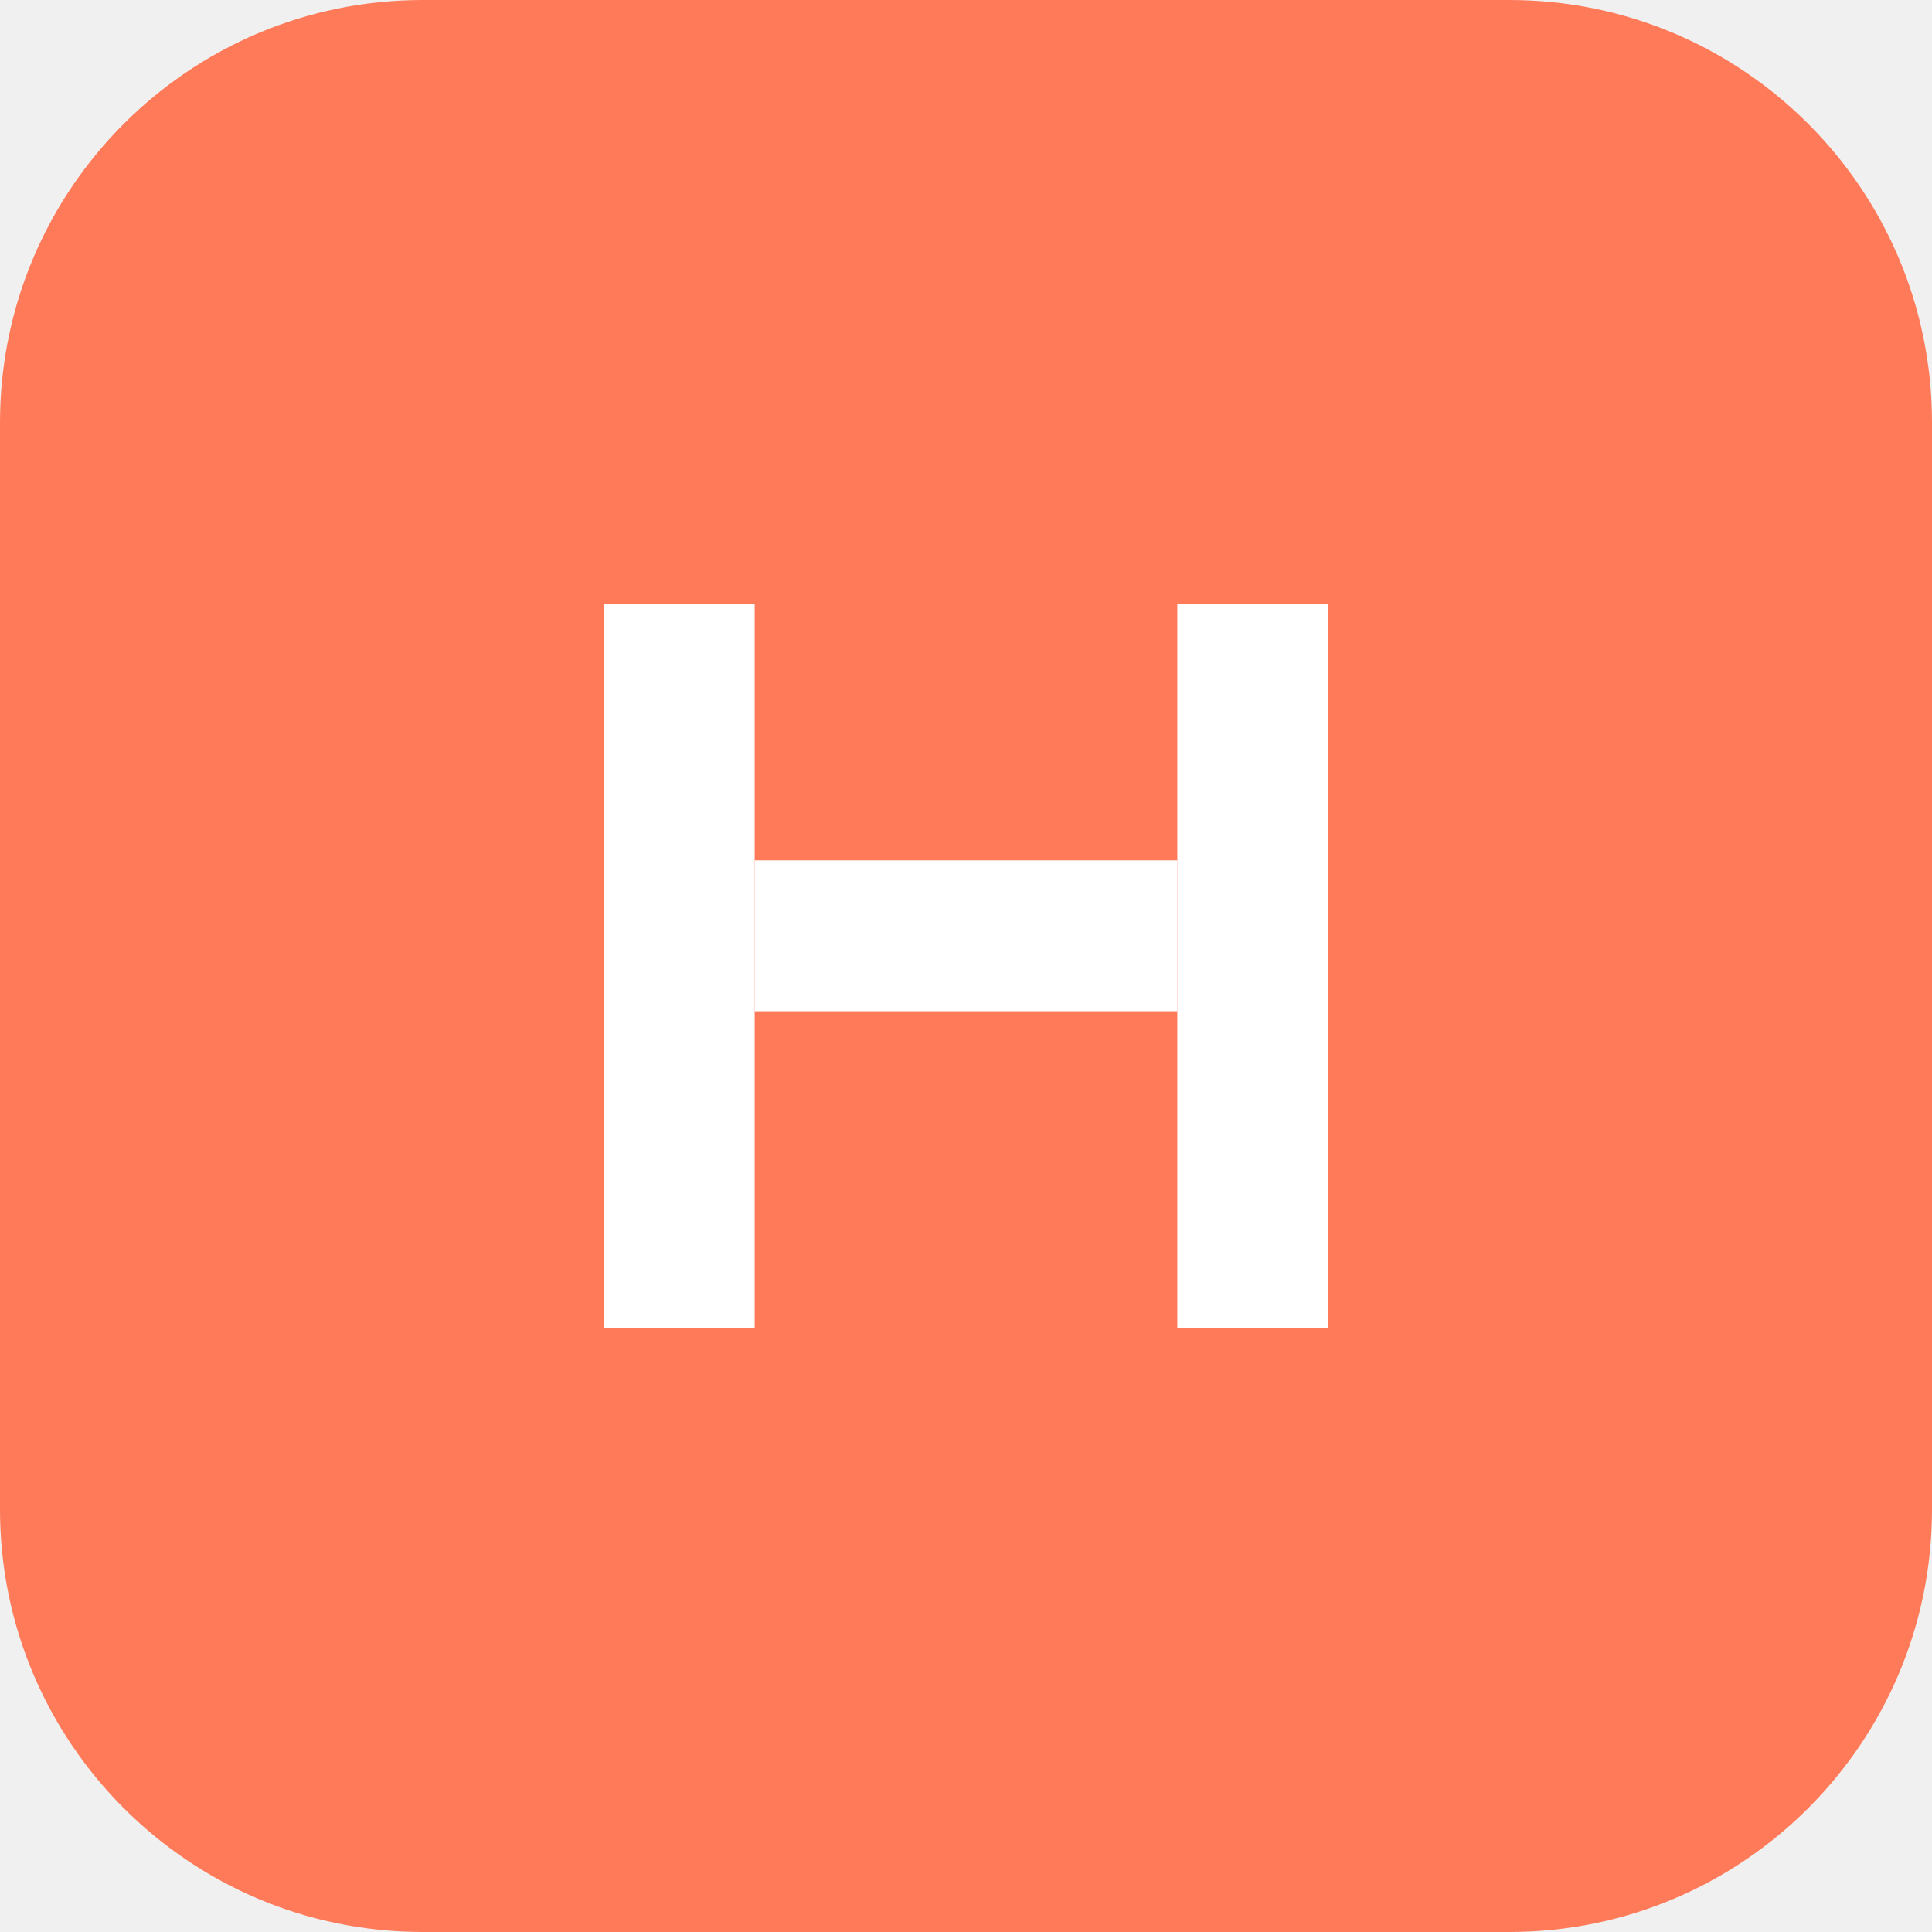
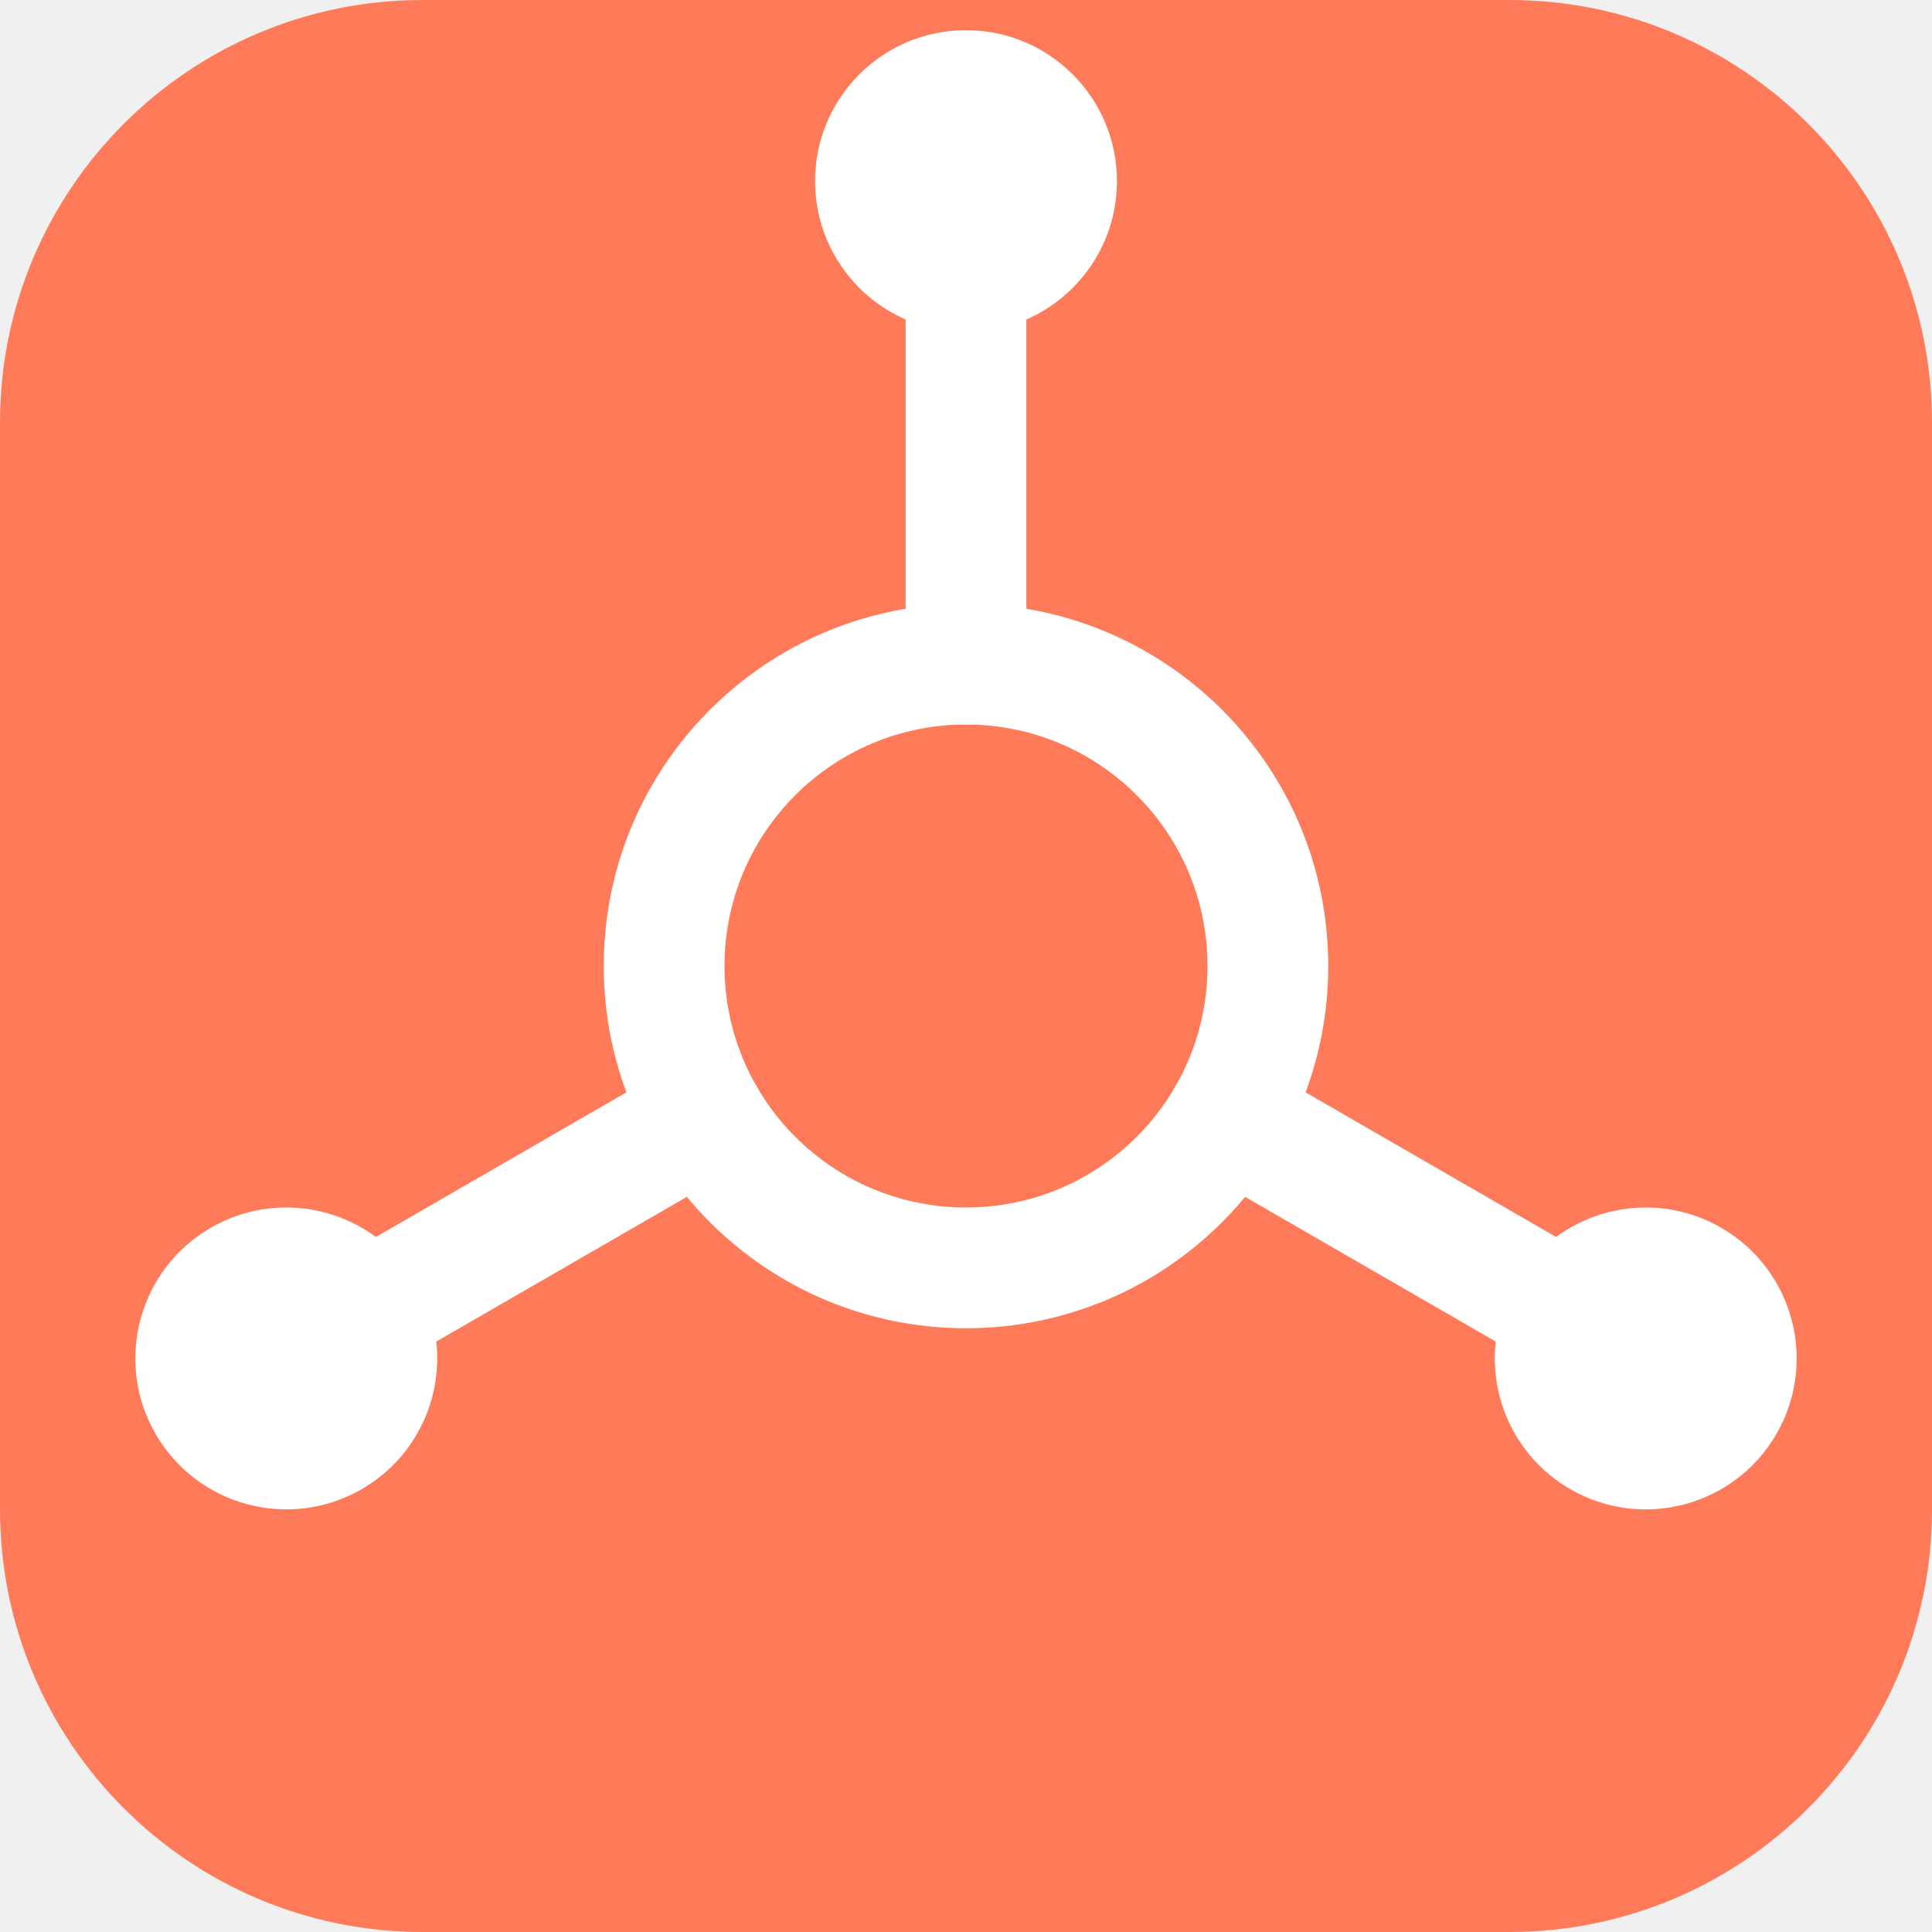
<svg xmlns="http://www.w3.org/2000/svg" viewBox="0 0 32 32" aria-hidden="true">
  <rect width="32" height="32" rx="7" fill="#FF7A59" />
-   <path fill="#fff" d="M10 10h2.5v12H10z" />
-   <path fill="#fff" d="M12.5 14.25h7v2.5h-7z" />
-   <path fill="#fff" d="M19.5 10h2.5v12h-2.5z" />
+   <g fill="#fff">
+     <circle cx="16" cy="16" r="6" />
+     <circle cx="16" cy="16" r="4" fill="#FF7A59" />
+     <rect x="15" y="4" width="2" height="8" rx="1" />
+     <circle cx="16" cy="3" r="2.5" />
+     <g transform="rotate(120 16 16)">
+       <rect x="15" y="4" width="2" height="8" rx="1" />
+       <circle cx="16" cy="3" r="2.5" />
+     </g>
+     <g transform="rotate(240 16 16)">
+       <rect x="15" y="4" width="2" height="8" rx="1" />
+       <circle cx="16" cy="3" r="2.5" />
+     </g>
+   </g>
</svg>
